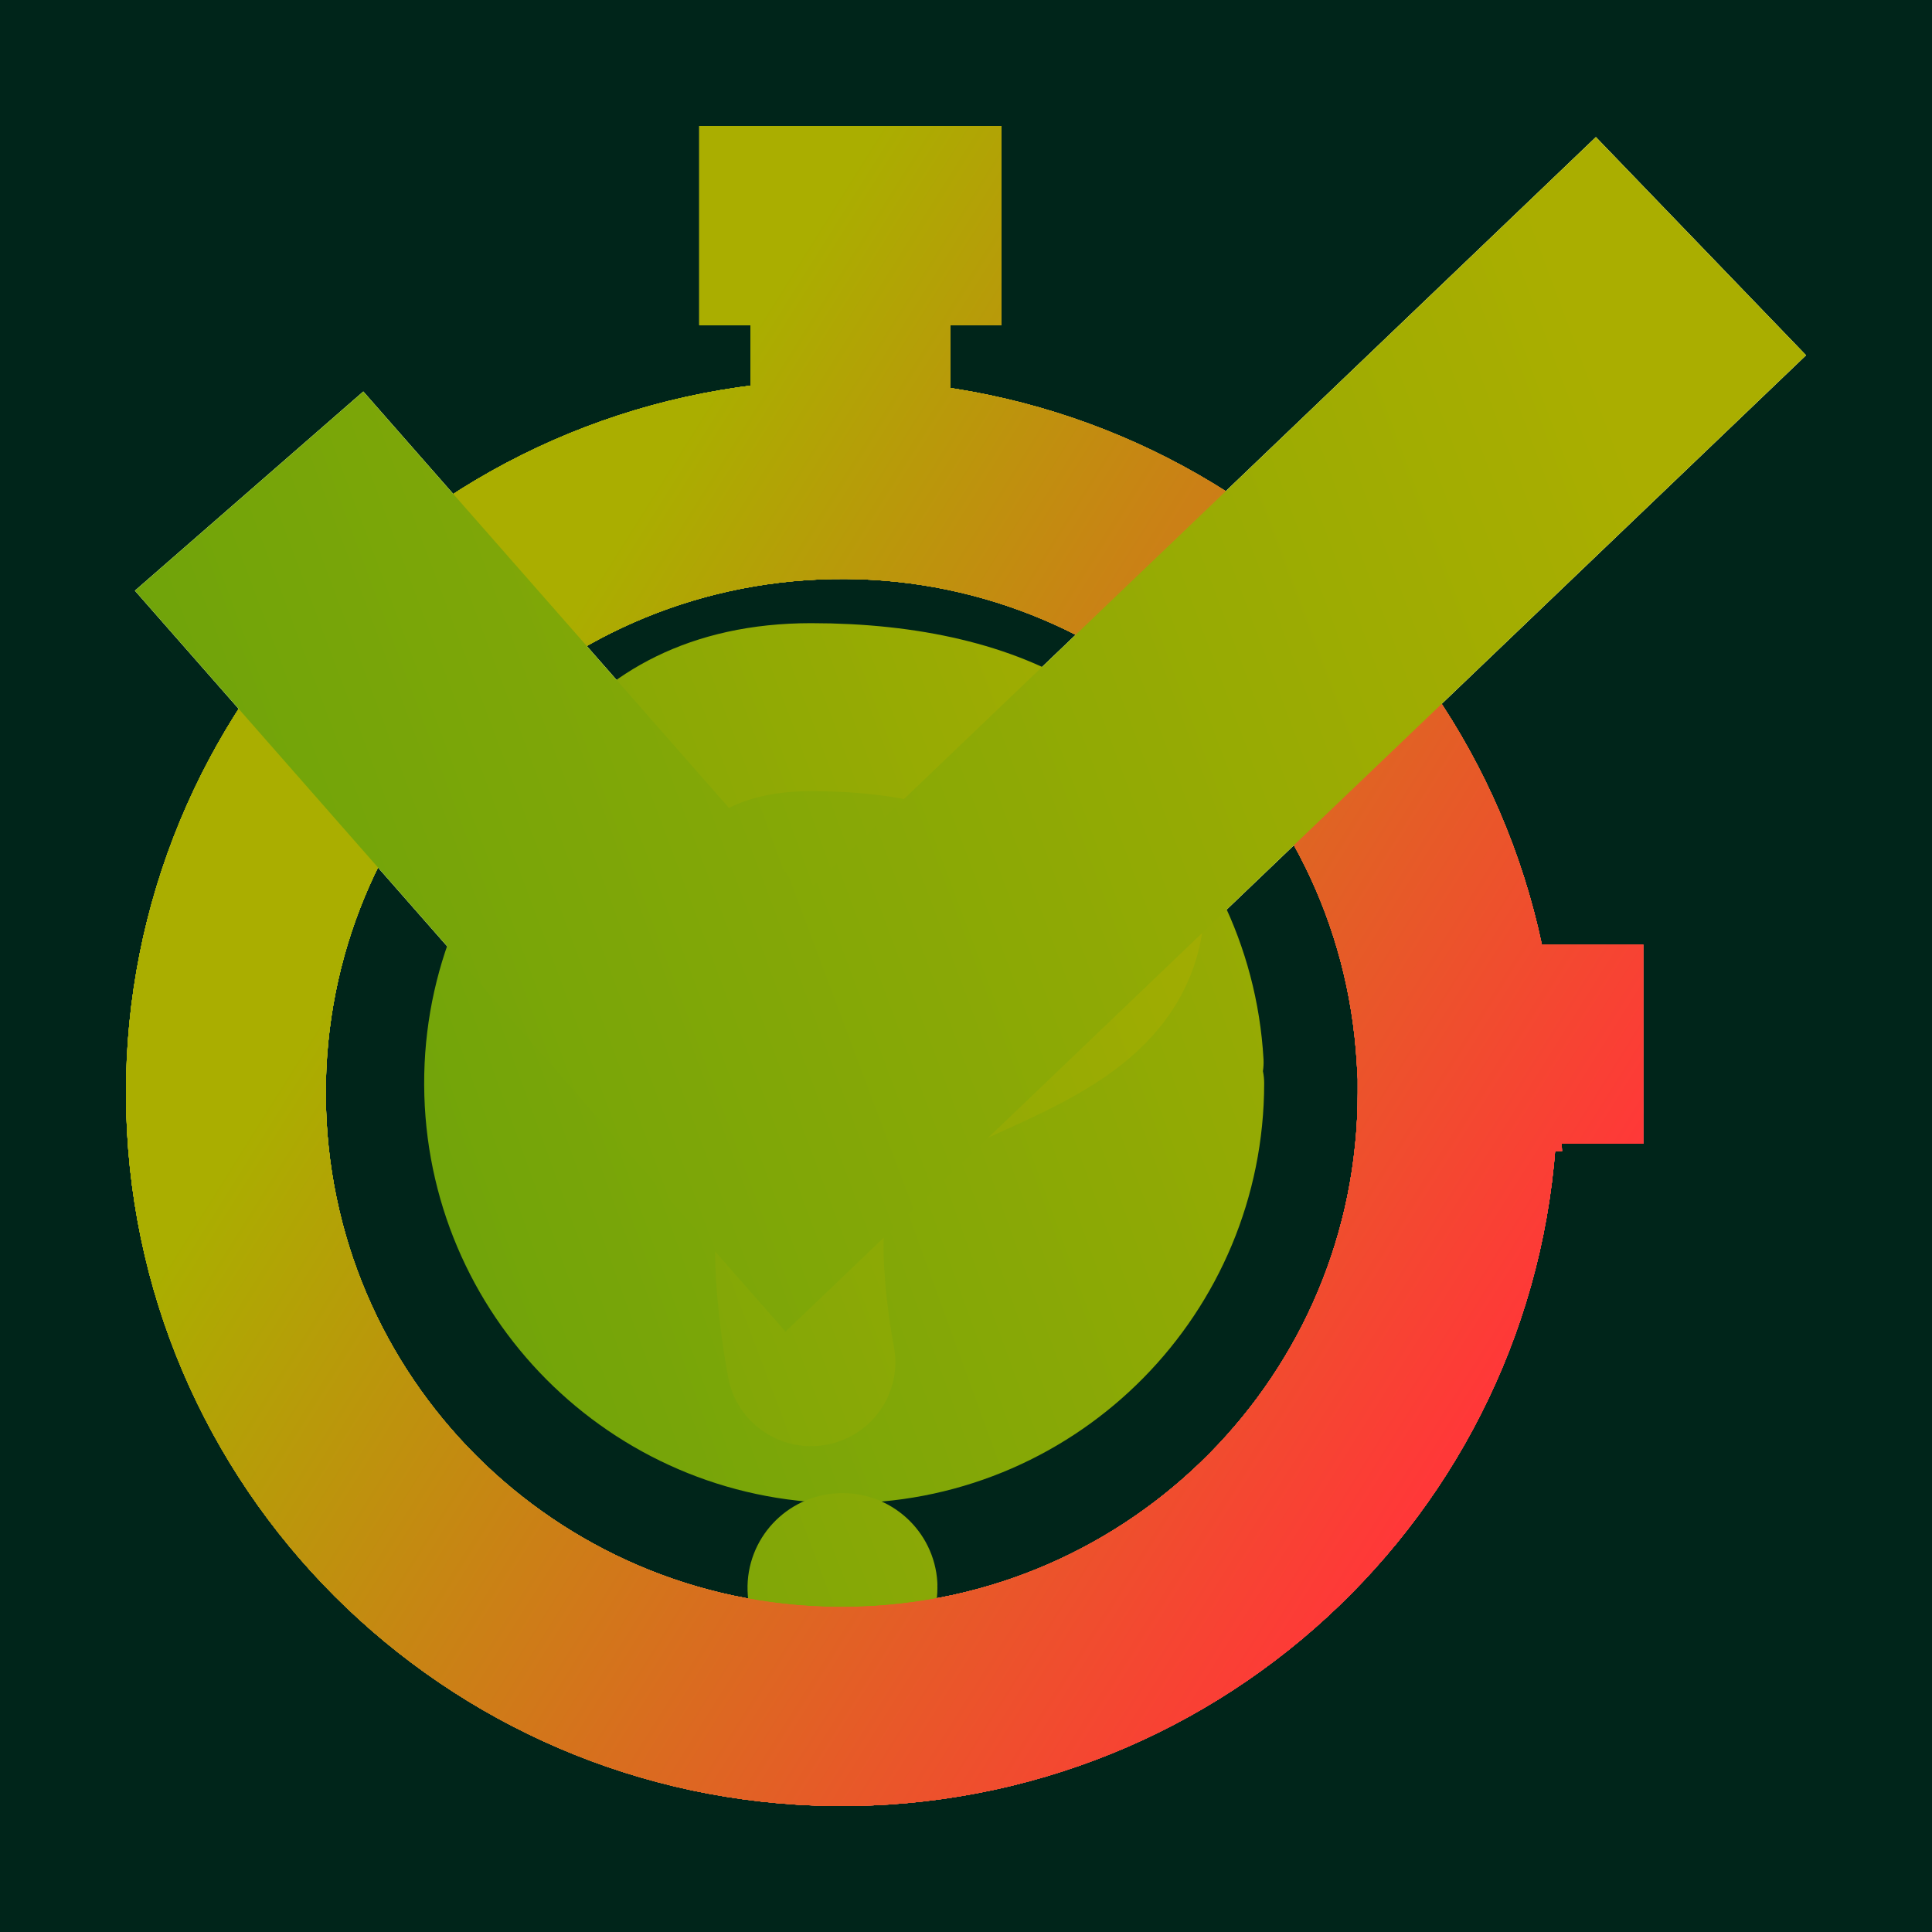
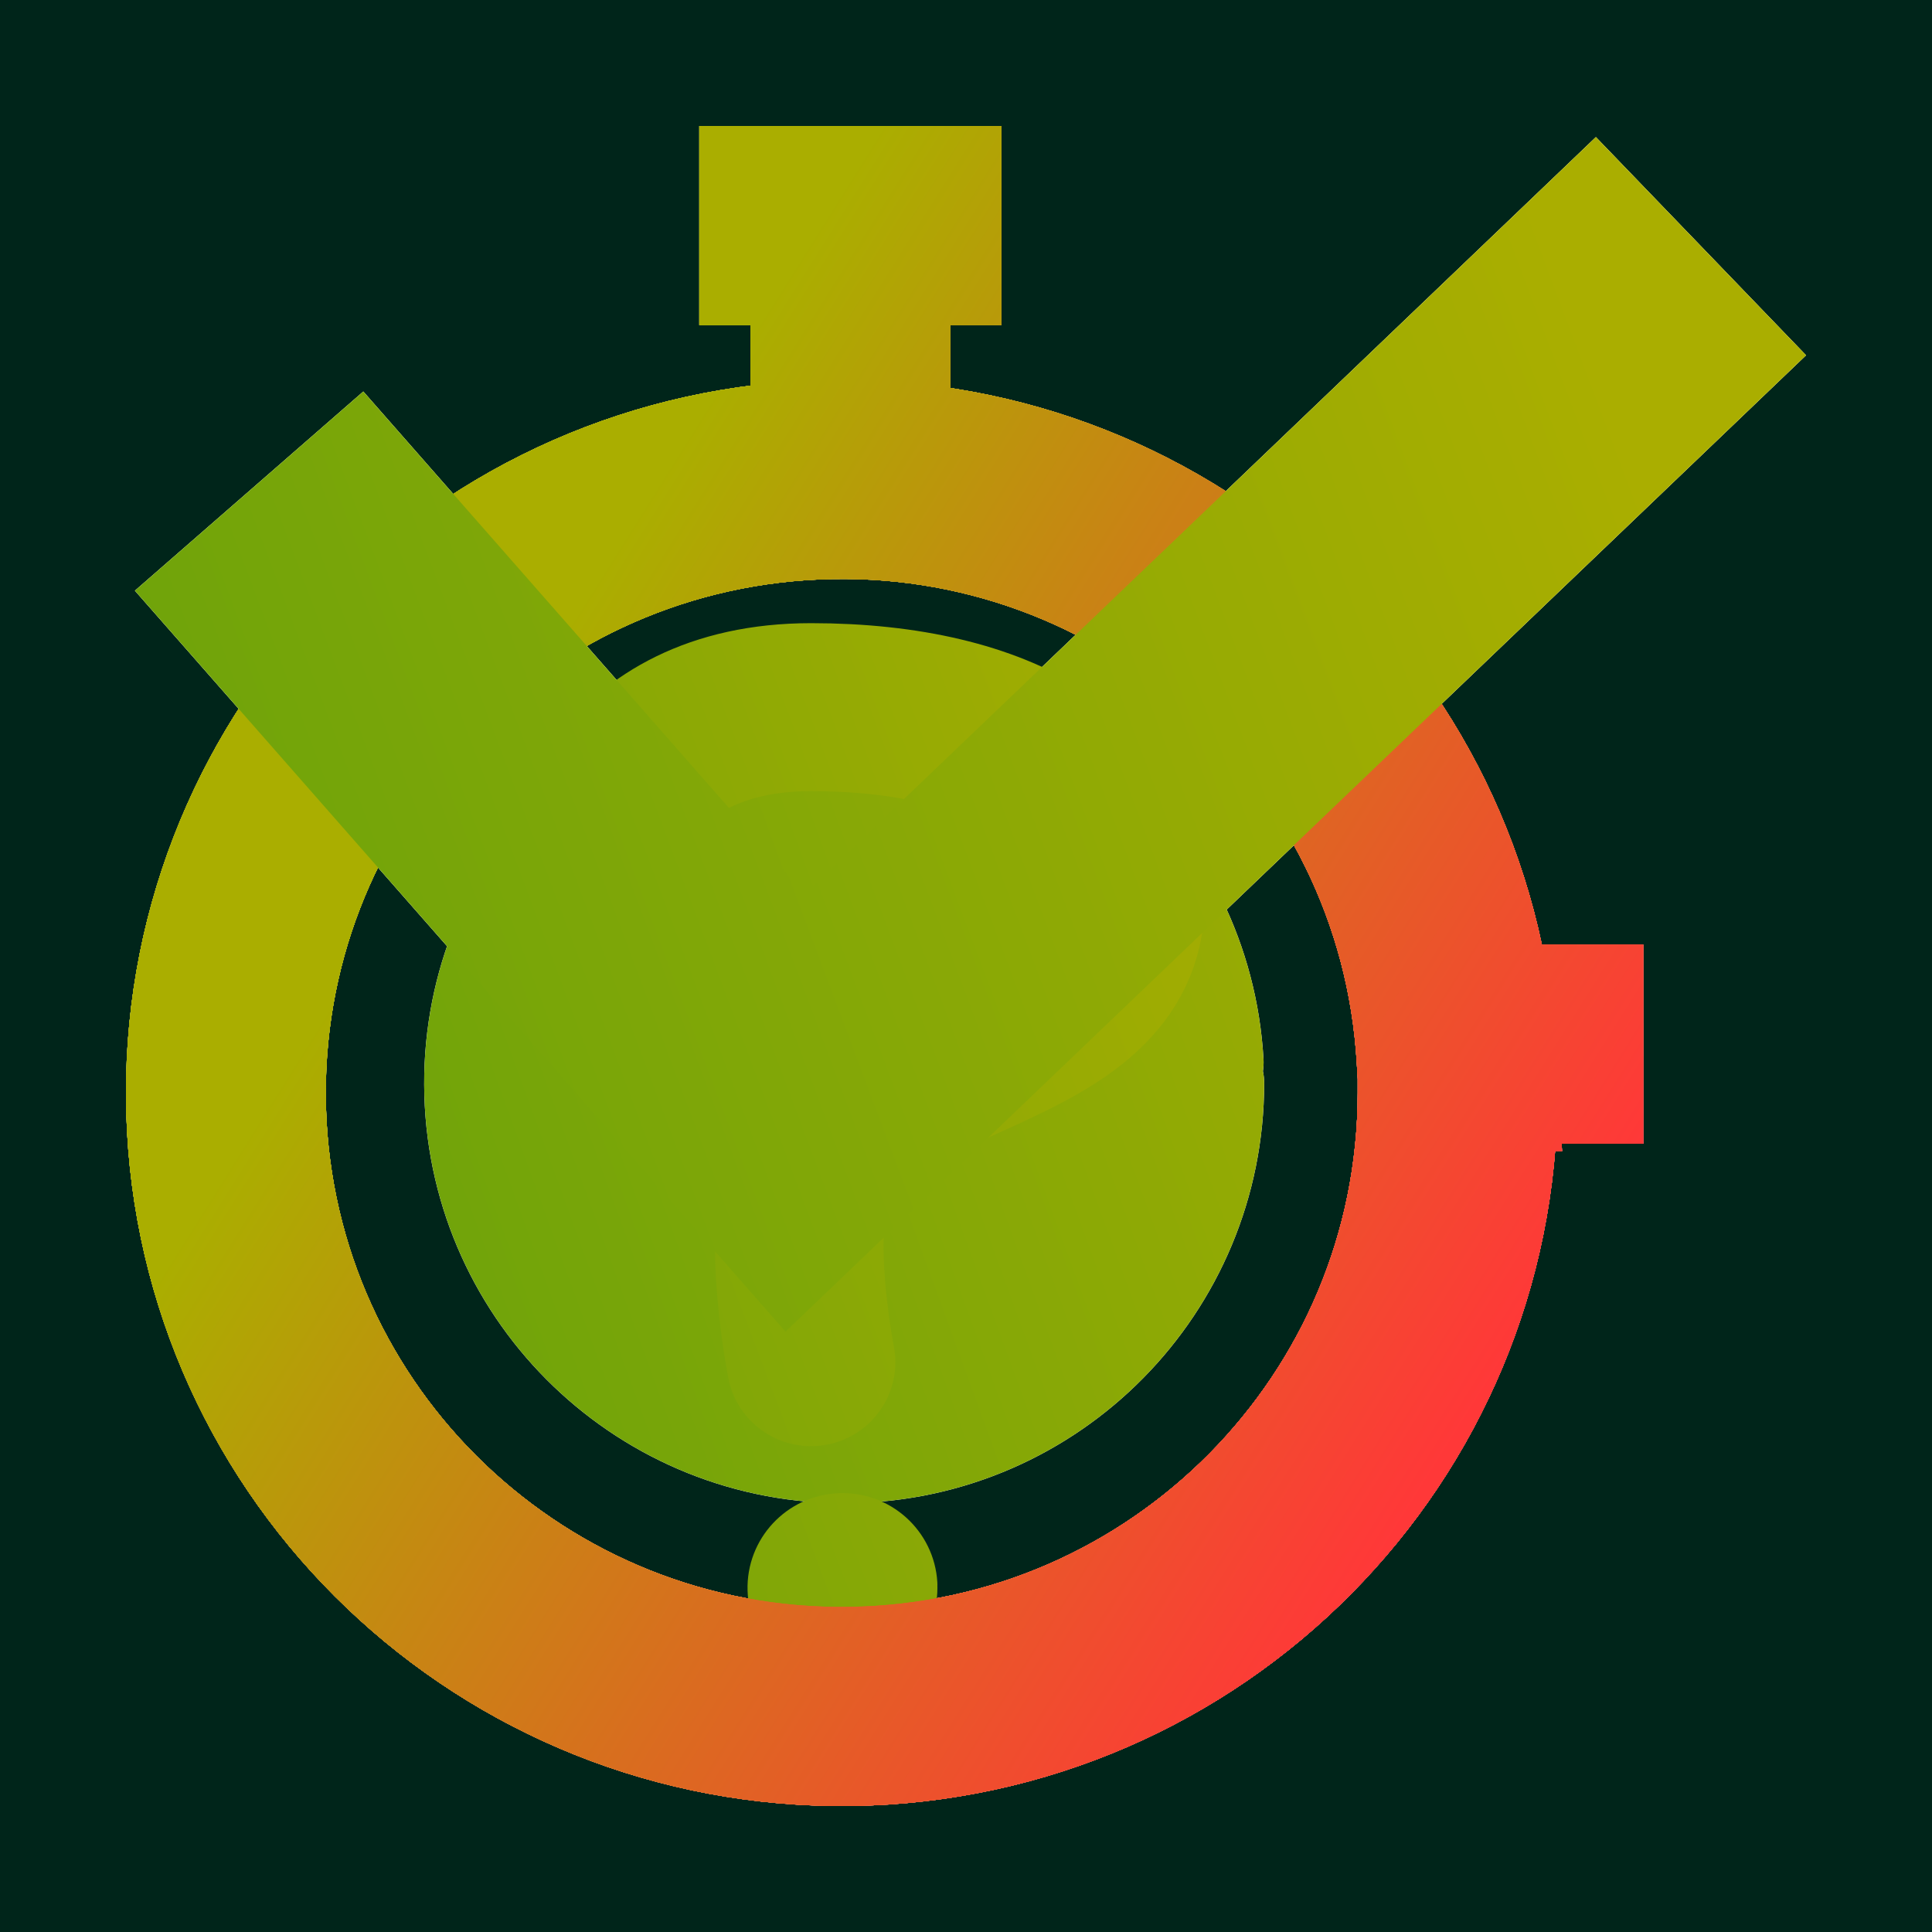
<svg xmlns="http://www.w3.org/2000/svg" xmlns:xlink="http://www.w3.org/1999/xlink" width="115" height="115" viewBox="0 0 30.427 30.427" version="1.1" id="svg1" xml:space="preserve">
  <defs id="defs1">
    <linearGradient id="linearGradient5">
      <stop style="stop-color:#489d11;stop-opacity:1;" offset="0" id="stop1" />
      <stop style="stop-color:#aaae00;stop-opacity:1;" offset="1" id="stop4" />
    </linearGradient>
    <linearGradient id="linearGradient33">
      <stop style="stop-color:#489d11;stop-opacity:1;" offset="0" id="stop32" />
      <stop style="stop-color:#aaae00;stop-opacity:1;" offset="1" id="stop33" />
    </linearGradient>
    <linearGradient id="linearGradient31">
      <stop style="stop-color:#489d11;stop-opacity:1;" offset="0" id="stop30" />
      <stop style="stop-color:#aaae00;stop-opacity:1;" offset="1" id="stop31" />
    </linearGradient>
    <linearGradient id="linearGradient29">
      <stop style="stop-color:#489d11;stop-opacity:1;" offset="0" id="stop28" />
      <stop style="stop-color:#aaae00;stop-opacity:1;" offset="1" id="stop29" />
    </linearGradient>
    <linearGradient id="linearGradient14">
      <stop style="stop-color:#489d11;stop-opacity:1;" offset="0" id="stop14" />
      <stop style="stop-color:#aaae00;stop-opacity:1;" offset="1" id="stop15" />
    </linearGradient>
    <linearGradient id="linearGradient3">
      <stop style="stop-color:#489d11;stop-opacity:1;" offset="0" id="stop2" />
      <stop style="stop-color:#aaae00;stop-opacity:1;" offset="1" id="stop3" />
    </linearGradient>
    <linearGradient id="linearGradient6">
      <stop style="stop-color:#aaae00;stop-opacity:1;" offset="0" id="stop7" />
      <stop style="stop-color:#ff3838;stop-opacity:1;" offset="1" id="stop8" />
    </linearGradient>
    <linearGradient xlink:href="#linearGradient3" id="linearGradient11" gradientUnits="userSpaceOnUse" x1="-10.38" y1="14.328" x2="25.62" y2="0.87" />
    <linearGradient xlink:href="#linearGradient5" id="linearGradient4" gradientUnits="userSpaceOnUse" x1="-24.322" y1="14.654" x2="32.298" y2="-5.907" gradientTransform="matrix(0.5799911,0,0,0.5814913,3.161039,7.859701)" />
    <linearGradient xlink:href="#linearGradient14" id="linearGradient15" x1="-10.853" y1="13.909" x2="25.992" y2="0.528" gradientUnits="userSpaceOnUse" gradientTransform="matrix(0.8912805,0,0,0.8935858,-1.273039,3.952523)" />
    <linearGradient xlink:href="#linearGradient29" id="linearGradient22" gradientUnits="userSpaceOnUse" gradientTransform="matrix(0.1156996,0,0,0.1155999,9.809016,20.94486)" x1="-141.765" y1="7.912" x2="74.426" y2="-73.291" />
    <linearGradient xlink:href="#linearGradient33" id="linearGradient25" gradientUnits="userSpaceOnUse" x1="-6.688" y1="20.674" x2="18.326" y2="11.287" gradientTransform="translate(0.09439035,1.185693)" />
    <linearGradient xlink:href="#linearGradient31" id="linearGradient26" gradientUnits="userSpaceOnUse" x1="-6.688" y1="20.674" x2="18.326" y2="11.264" gradientTransform="translate(0,0.2293189)" />
    <linearGradient xlink:href="#linearGradient6" id="linearGradient2" gradientUnits="userSpaceOnUse" gradientTransform="matrix(0.9887086,0,0,0.9870153,-2.591365,2.979581)" x1="10.62" y1="3.328" x2="26.62" y2="13.328" />
  </defs>
  <g id="g7" style="display:inline">
    <rect style="opacity:1;fill:#00251a;fill-opacity:1;stroke:none;stroke-width:41.832;stroke-linecap:round;stroke-linejoin:round" id="rect1" width="30.427" height="30.427" x="-1.7763568e-15" y="-1.7763568e-15" />
    <path id="path6" style="display:inline;fill:none;fill-opacity:1;stroke:url(#linearGradient2);stroke-width:3.136;stroke-linecap:square;stroke-dasharray:none" d="m 10.566,1.568 h 1.605 M 11.368,2.418 V 4.162 M 22.244,14.46 h -0.308 m -1.037,0.768 a 9.665,9.663 0 0 1 -9.526,9.662 9.665,9.663 0 0 1 -9.801,-9.382 9.665,9.663 0 0 1 9.242,-9.933 9.665,9.663 0 0 1 10.068,9.095" transform="matrix(1.00347,0,0,0.9999989,1.984375,1.984375)" />
    <path style="display:inline;opacity:1;fill:none;fill-opacity:1;stroke:url(#linearGradient11);stroke-width:4.763;stroke-linecap:square;stroke-dasharray:none" d="m 6.12,4.87 7,8 12.5,-12" id="path7" transform="matrix(1.00347,0,0,0.9999989,-0.6443137,4.656441)" />
  </g>
+   <g id="g9" style="display:inline" transform="matrix(1.00347,0,0,0.9999989,1.984375,1.984375)">
+     <rect style="display:inline;opacity:1;fill:#000000;fill-opacity:0;stroke:none;stroke-width:41.832;stroke-linecap:round;stroke-linejoin:round" id="rect2" width="30.427" height="30.427" x="-1.7763568e-15" y="-1.7763568e-15" transform="matrix(0.9965422,0,0,1.000001,-1.977513,-1.984377)" />
+     <path id="path8" style="display:inline;fill:none;fill-opacity:1;stroke:#ffffff;stroke-width:3.136;stroke-linecap:square;stroke-dasharray:none;stroke-opacity:1" d="m 10.566,1.568 h 1.605 M 11.368,2.418 V 4.162 M 22.244,14.46 h -0.308 m -1.037,0.768 a 9.665,9.663 0 0 1 -9.526,9.662 9.665,9.663 0 0 1 -9.801,-9.382 9.665,9.663 0 0 1 9.242,-9.933 9.665,9.663 0 0 1 10.068,9.095" />
+     <path id="path9" style="display:inline;fill:#ffffff;fill-opacity:1;stroke:#ffffff;stroke-width:1.844;stroke-linecap:round;stroke-linejoin:bevel;stroke-dasharray:none;stroke-opacity:1" d="m 16.941,15.075 c 0,3.112 -2.489,5.647 -5.588,5.692 -3.099,0.045 -5.66,-2.417 -5.749,-5.527 -0.09,-3.111 2.325,-5.717 5.422,-5.852 3.096,-0.135 5.727,2.252 5.906,5.358" />
+   </g>
  <g id="g14" style="display:inline">
    <rect style="opacity:1;fill:#000000;fill-opacity:0;stroke:none;stroke-width:41.832;stroke-linecap:round;stroke-linejoin:round" id="rect13" width="30.427" height="30.427" x="-1.7763568e-15" y="-1.7763568e-15" />
    <path id="path13" style="display:inline;fill:none;fill-opacity:1;stroke:#ffffff;stroke-width:3.136;stroke-linecap:square;stroke-dasharray:none;stroke-opacity:1" d="m 10.566,1.568 h 1.605 M 11.368,2.418 V 4.162 M 22.244,14.46 h -0.308 m -1.037,0.768 a 9.665,9.663 0 0 1 -9.526,9.662 9.665,9.663 0 0 1 -9.801,-9.382 9.665,9.663 0 0 1 9.242,-9.933 9.665,9.663 0 0 1 10.068,9.095" transform="matrix(1.00347,0,0,0.9999989,1.984375,1.984375)" />
    <path style="display:inline;opacity:1;fill:none;fill-opacity:1;stroke:#ffffff;stroke-width:4.763;stroke-linecap:square;stroke-dasharray:none;stroke-opacity:1" d="m 6.12,4.87 7,8 12.5,-12" id="path14" transform="matrix(1.00347,0,0,0.9999989,-0.6443137,4.656441)" />
  </g>
  <g id="layer2" style="display:inline" transform="matrix(1.00347,0,0,0.9999989,1.984375,1.984375)">
    <rect style="display:inline;opacity:1;fill:#000000;fill-opacity:0;stroke:none;stroke-width:41.832;stroke-linecap:round;stroke-linejoin:round" id="rect12" width="30.427" height="30.427" x="-1.7763568e-15" y="-1.7763568e-15" transform="matrix(0.9965422,0,0,1.000001,-1.977513,-1.984377)" />
    <path id="path2-7-9" style="display:inline;fill:none;fill-opacity:1;stroke:url(#linearGradient2);stroke-width:3.136;stroke-linecap:square;stroke-dasharray:none" d="m 10.566,1.568 h 1.605 M 11.368,2.418 V 4.162 M 22.244,14.46 h -0.308 m -1.037,0.768 a 9.665,9.663 0 0 1 -9.526,9.662 9.665,9.663 0 0 1 -9.801,-9.382 9.665,9.663 0 0 1 9.242,-9.933 9.665,9.663 0 0 1 10.068,9.095" />
    <path id="path4" style="display:inline;fill:url(#linearGradient15);fill-opacity:1;stroke:url(#linearGradient4);stroke-width:1.844;stroke-linecap:round;stroke-linejoin:bevel;stroke-dasharray:none" d="m 16.941,15.075 c 0,3.112 -2.489,5.647 -5.588,5.692 -3.099,0.045 -5.66,-2.417 -5.749,-5.527 -0.09,-3.111 2.325,-5.717 5.422,-5.852 3.096,-0.135 5.727,2.252 5.906,5.358" />
  </g>
  <g id="layer4" style="display:inline" transform="matrix(1.00347,0,0,0.9999989,1.984375,1.984375)">
    <rect style="display:inline;opacity:1;fill:#000000;fill-opacity:0;stroke:none;stroke-width:41.832;stroke-linecap:round;stroke-linejoin:round" id="rect11" width="30.427" height="30.427" x="-1.7763568e-15" y="-1.7763568e-15" transform="matrix(0.9965422,0,0,1.000001,-1.977513,-1.984377)" />
    <path id="path5" style="display:inline;fill:none;fill-opacity:1;stroke:url(#linearGradient2);stroke-width:3.136;stroke-linecap:square;stroke-dasharray:none" d="m 10.566,1.568 h 1.605 M 11.368,2.418 V 4.162 M 22.244,14.46 h -0.308 m -1.037,0.768 a 9.665,9.663 0 0 1 -9.526,9.662 9.665,9.663 0 0 1 -9.801,-9.382 9.665,9.663 0 0 1 9.242,-9.933 9.665,9.663 0 0 1 10.068,9.095" />
    <path id="path21" style="display:inline;fill:url(#linearGradient22);fill-opacity:1;stroke:url(#linearGradient25);stroke-width:1.175;stroke-linecap:round;stroke-linejoin:bevel;stroke-dasharray:none" d="m 12.173,22.384 c 0,0.403 -0.323,0.731 -0.725,0.736 -0.402,0.006 -0.735,-0.313 -0.746,-0.715 -0.012,-0.402 0.302,-0.74 0.704,-0.757 0.402,-0.017 0.743,0.291 0.767,0.693" transform="matrix(1.126208,0,0,1.126208,-1.636225,-2.18722)" />
    <path style="display:inline;fill:none;fill-opacity:1;stroke:url(#linearGradient26);stroke-width:2.349;stroke-linecap:round;stroke-linejoin:round;stroke-dasharray:none;stroke-opacity:1" d="m 7.767,12.763 c 0,-0.539 0.539,-2.694 3.233,-2.694 2.694,0 4.311,1.078 4.311,2.694 0,2.156 -3.522,2.033 -4.311,3.772 -0.371,0.818 0,2.694 0,2.694" id="path20" transform="matrix(1.126208,0,0,1.126208,-1.636225,-2.18722)" />
  </g>
  <g id="layer3" style="display:inline">
    <rect style="display:inline;opacity:1;fill:#000000;fill-opacity:0;stroke:none;stroke-width:41.832;stroke-linecap:round;stroke-linejoin:round" id="rect10" width="30.427" height="30.427" x="-1.7763568e-15" y="-1.7763568e-15" />
    <path id="path1" style="display:inline;fill:none;fill-opacity:1;stroke:url(#linearGradient2);stroke-width:3.136;stroke-linecap:square;stroke-dasharray:none" d="m 10.566,1.568 h 1.605 M 11.368,2.418 V 4.162 M 22.244,14.46 h -0.308 m -1.037,0.768 a 9.665,9.663 0 0 1 -9.526,9.662 9.665,9.663 0 0 1 -9.801,-9.382 9.665,9.663 0 0 1 9.242,-9.933 9.665,9.663 0 0 1 10.068,9.095" transform="matrix(1.00347,0,0,0.9999989,1.984375,1.984375)" />
  </g>
  <g id="layer5" style="display:inline">
    <rect style="opacity:1;fill:#000000;fill-opacity:0;stroke:none;stroke-width:41.832;stroke-linecap:round;stroke-linejoin:round" id="rect5" width="30.427" height="30.427" x="-1.7763568e-15" y="-1.7763568e-15" />
    <path id="path3" style="display:inline;fill:none;fill-opacity:1;stroke:url(#linearGradient2);stroke-width:3.136;stroke-linecap:square;stroke-dasharray:none" d="m 10.566,1.568 h 1.605 M 11.368,2.418 V 4.162 M 22.244,14.46 h -0.308 m -1.037,0.768 a 9.665,9.663 0 0 1 -9.526,9.662 9.665,9.663 0 0 1 -9.801,-9.382 9.665,9.663 0 0 1 9.242,-9.933 9.665,9.663 0 0 1 10.068,9.095" transform="matrix(1.00347,0,0,0.9999989,1.984375,1.984375)" />
    <path style="display:inline;opacity:1;fill:none;fill-opacity:1;stroke:url(#linearGradient11);stroke-width:4.763;stroke-linecap:square;stroke-dasharray:none" d="m 6.12,4.87 7,8 12.5,-12" id="path2" transform="matrix(1.00347,0,0,0.9999989,-0.6443137,4.656441)" />
  </g>
</svg>
